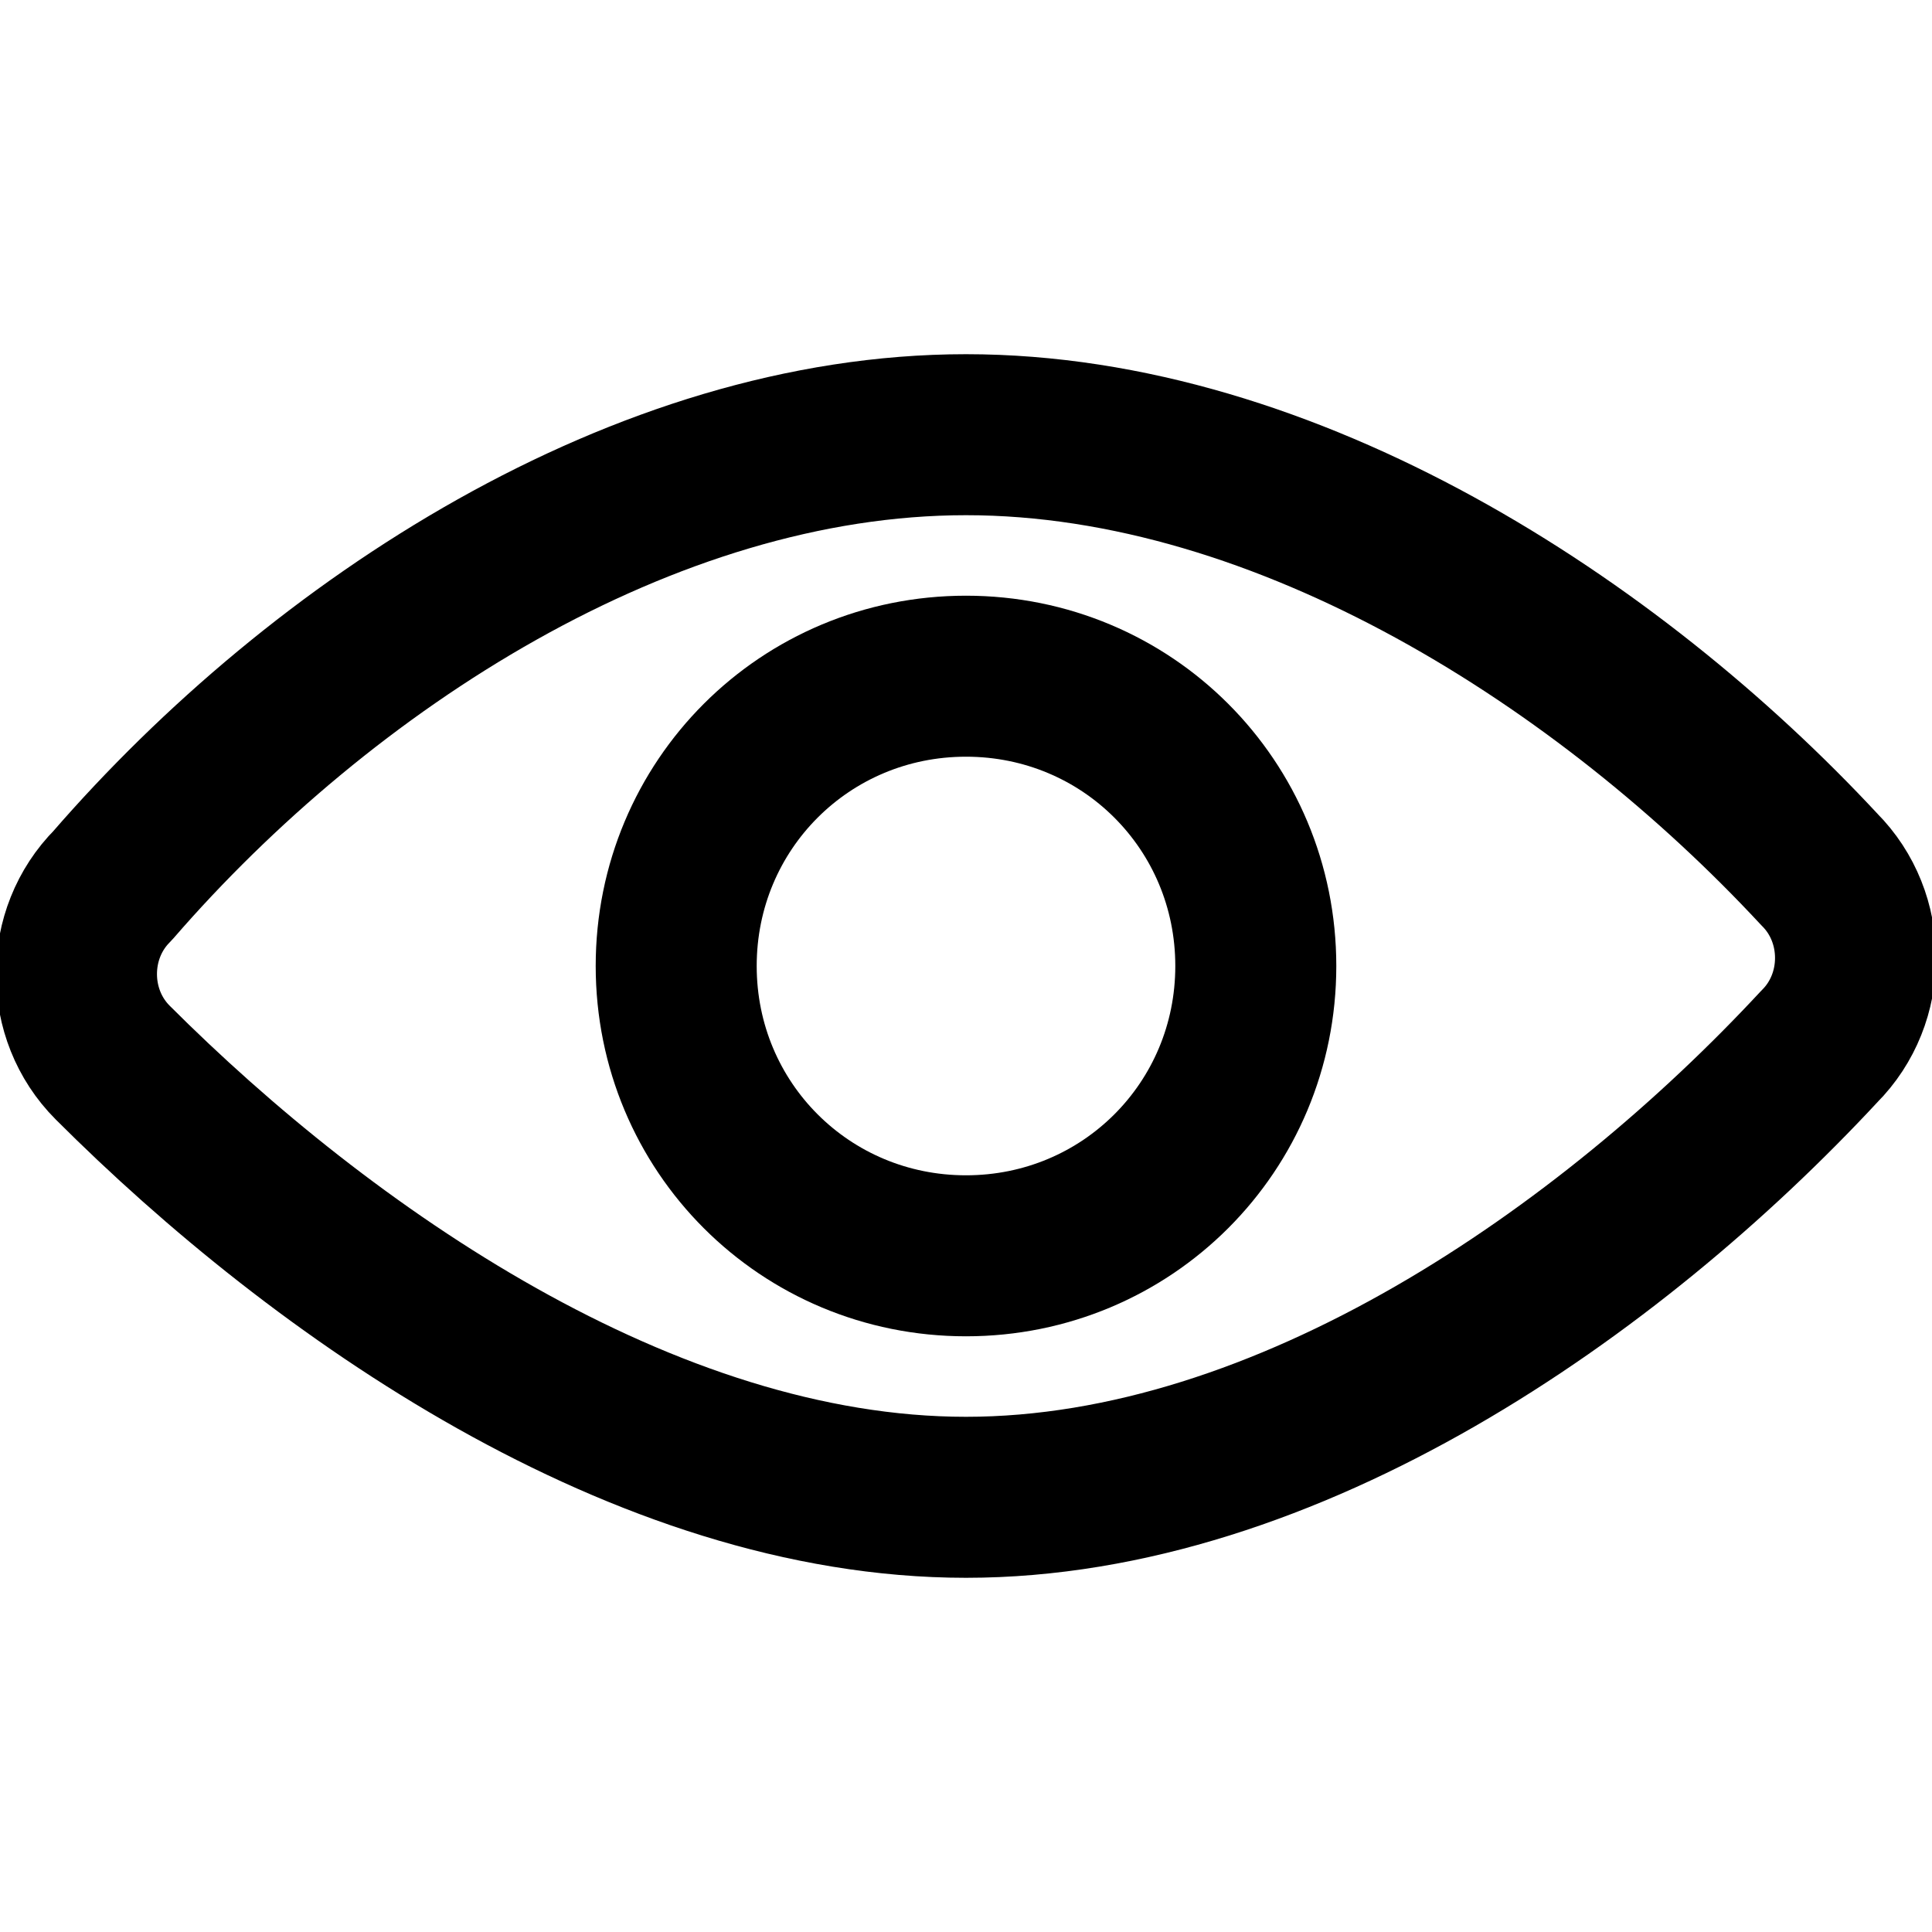
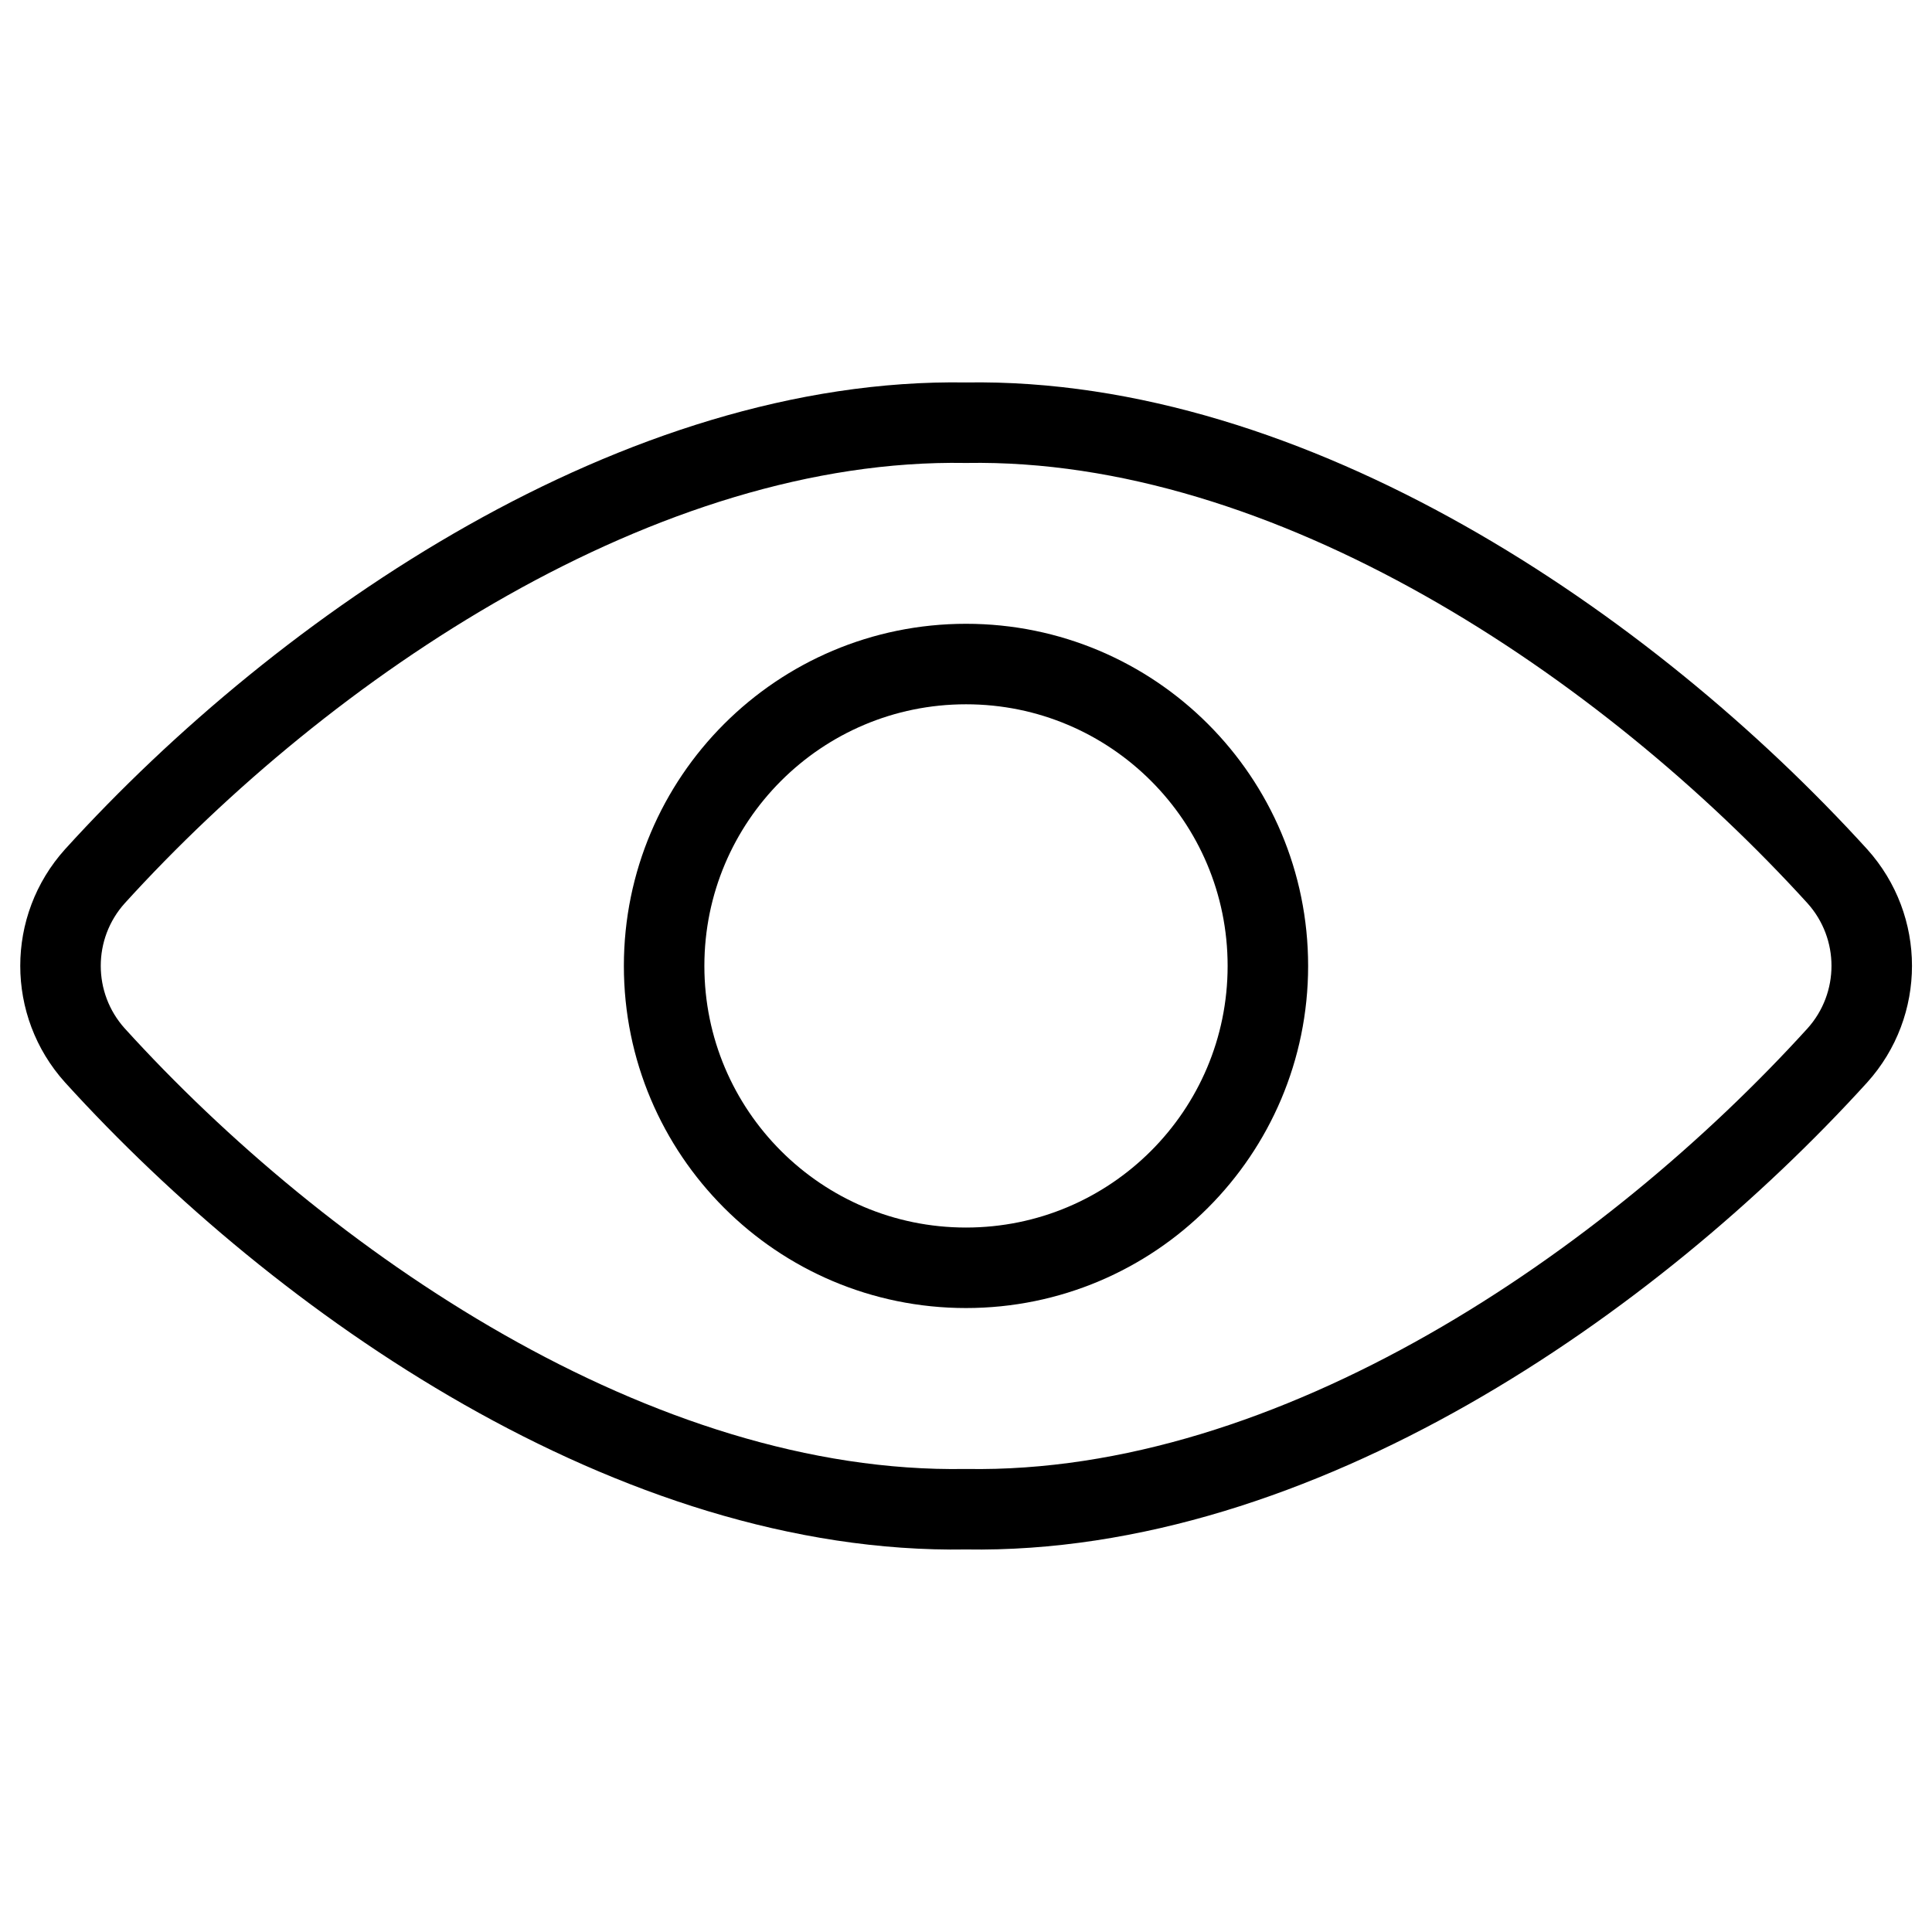
- <svg xmlns="http://www.w3.org/2000/svg" viewBox="0 0 12 12" fill="none">
-   <path stroke="currentColor" stroke-linecap="round" stroke-linejoin="round" d="M6 2.7C4 2.7 2 4 .7 5.5c-.3.3-.3.8 0 1.1C2 7.9 4 9.3 6 9.3s4-1.4 5.3-2.8c.3-.3.3-.8 0-1.1C10 4 8 2.7 6 2.7z" />
-   <path stroke="currentColor" stroke-linecap="round" stroke-linejoin="round" d="M7.8 6C7.8 7 7 7.8 6 7.8S4.2 7 4.2 6 5 4.2 6 4.2 7.8 5 7.8 6h0z" />
+ <svg xmlns="http://www.w3.org/2000/svg" viewBox="0 0 24 24">
+   <path d="M12 5.251C7.969 5.183 3.8 8 1.179 10.885a1.663 1.663 0 000 2.226C3.743 15.935 7.9 18.817 12 18.748c4.1.069 8.258-2.813 10.824-5.637a1.663 1.663 0 000-2.226C20.2 8 16.031 5.183 12 5.251z" fill="none" stroke="currentColor" stroke-linecap="round" stroke-linejoin="round" />
+   <path d="M15.75 12A3.75 3.75 0 1112 8.249 3.749 3.749 0 0115.75 12z" fill="none" stroke="currentColor" stroke-linecap="round" stroke-linejoin="round" />
</svg>
